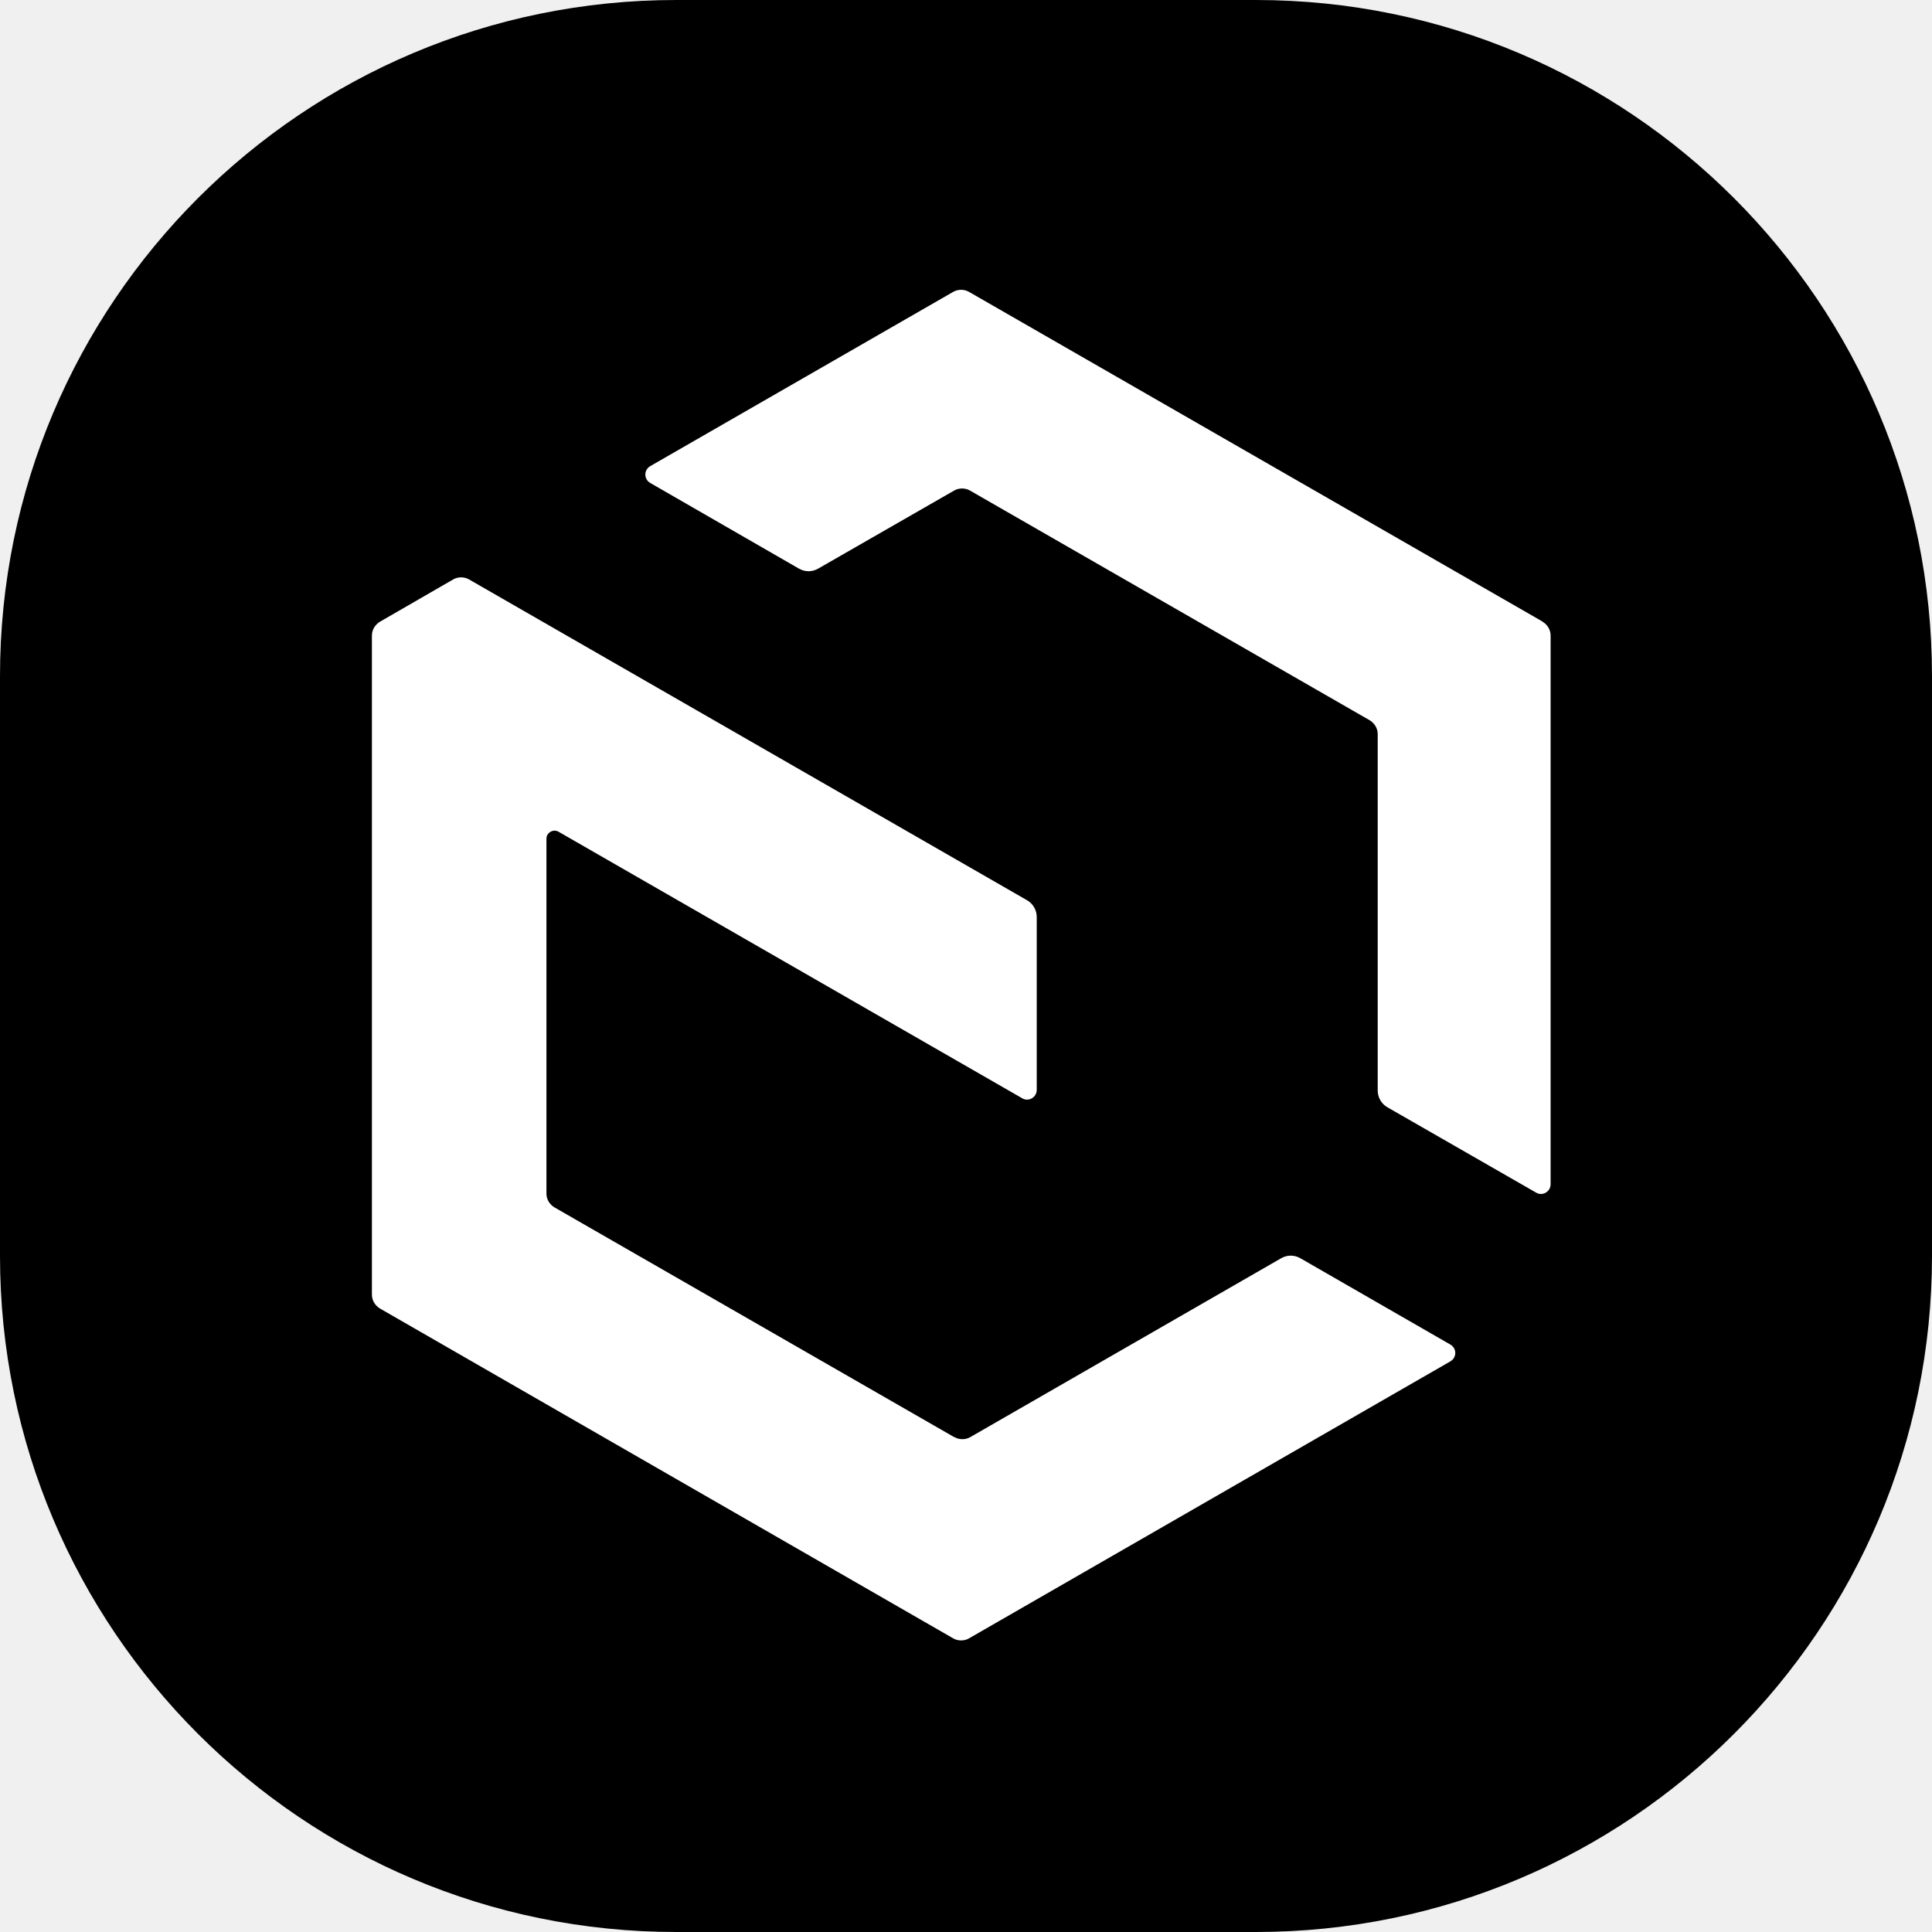
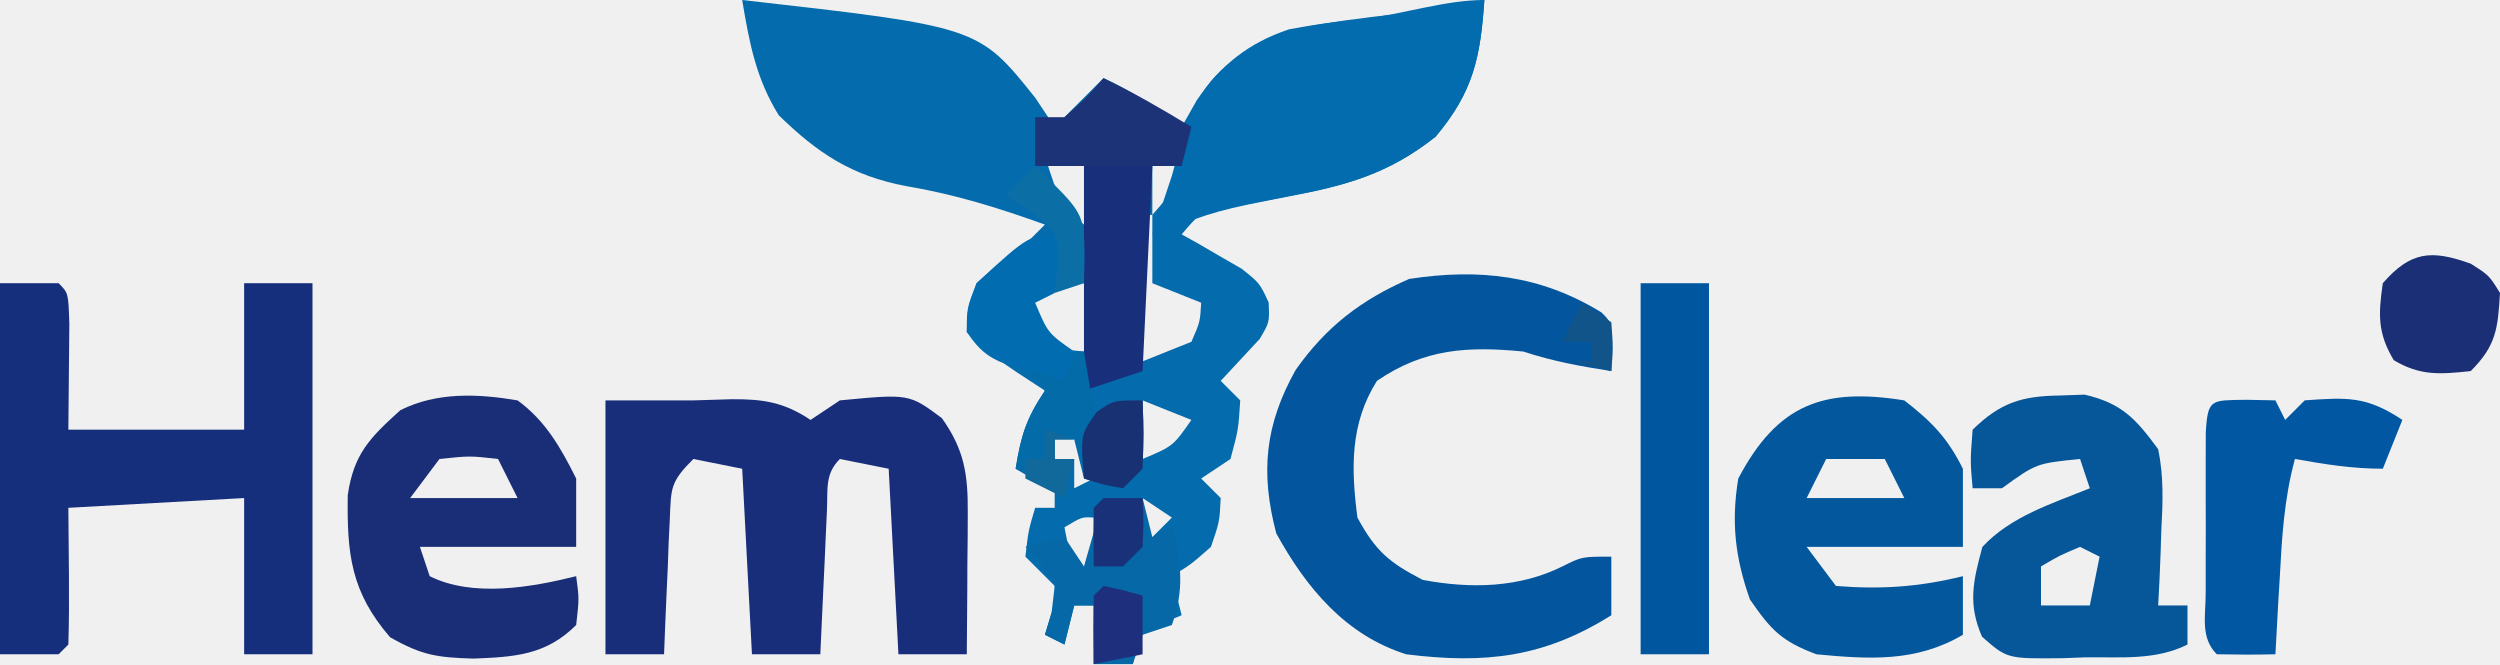
- <svg xmlns="http://www.w3.org/2000/svg" version="1.1" width="1000" height="1000">
-   <style>
-     #light-icon {
-       display: inline;
-     }
-     #dark-icon {
-       display: none;
-     }
- 
-     @media (prefers-color-scheme: dark) {
-       #light-icon {
-         display: none;
-       }
-       #dark-icon {
-         display: inline;
-       }
-     }
-   </style>
-   <g id="light-icon">
-     <svg version="1.1" width="1000" height="1000">
-       <g clip-path="url(#SvgjsClipPath1059)">
-         <rect width="1000" height="1000" fill="#000000" />
-         <g transform="matrix(5,0,0,5,192.5,150)">
-           <svg version="1.1" width="123" height="140">
-             <svg width="123" height="140" viewBox="0 0 123 140" fill="none">
-               <path d="M60.257 118.758L18.904 94.992C18.402 94.692 18.067 94.158 18.067 93.558V56.825C18.067 56.192 18.77 55.792 19.305 56.092L67.316 83.692C67.986 84.092 68.822 83.592 68.822 82.825V64.925C68.822 64.225 68.454 63.558 67.818 63.192L10.071 29.992C9.569 29.692 8.9 29.692 8.398 29.992L0.836 34.358C0.335 34.658 0 35.192 0 35.792V104.025C0 104.625 0.335 105.158 0.836 105.458L60.157 139.592C60.658 139.892 61.328 139.892 61.829 139.592L111.647 110.925C112.317 110.525 112.317 109.592 111.647 109.192L96.123 100.258C95.487 99.892 94.751 99.892 94.116 100.258L61.963 118.758C61.461 119.058 60.792 119.058 60.29 118.758H60.257Z" fill="white" />
-               <path d="M121.149 34.325L61.829 0.225C61.328 -0.075 60.658 -0.075 60.157 0.225L28.807 18.258C28.138 18.658 28.138 19.592 28.807 19.992L44.197 28.858C44.833 29.225 45.569 29.225 46.205 28.858L60.257 20.792C60.759 20.492 61.428 20.492 61.93 20.792L103.283 44.558C103.785 44.858 104.12 45.392 104.12 45.992V82.892C104.12 83.592 104.488 84.258 105.123 84.625L120.514 93.458C121.183 93.858 122.019 93.358 122.019 92.592V35.792C122.019 35.192 121.685 34.658 121.183 34.358L121.149 34.325Z" fill="white" />
-             </svg>
-           </svg>
-         </g>
-       </g>
-       <defs>
-         <clipPath id="SvgjsClipPath1059">
-           <rect width="1000" height="1000" x="0" y="0" rx="350" ry="350" />
-         </clipPath>
-       </defs>
-     </svg>
-   </g>
-   <g id="dark-icon">
-     <svg version="1.1" width="1000" height="1000">
-       <g clip-path="url(#SvgjsClipPath1060)">
-         <rect width="1000" height="1000" fill="#000000" />
-         <g transform="matrix(5,0,0,5,192.5,150)">
-           <svg version="1.1" width="123" height="140">
-             <svg width="123" height="140" viewBox="0 0 123 140" fill="none">
-               <path d="M60.257 118.758L18.904 94.992C18.402 94.692 18.067 94.158 18.067 93.558V56.825C18.067 56.192 18.77 55.792 19.305 56.092L67.316 83.692C67.986 84.092 68.822 83.592 68.822 82.825V64.925C68.822 64.225 68.454 63.558 67.818 63.192L10.071 29.992C9.569 29.692 8.9 29.692 8.398 29.992L0.836 34.358C0.335 34.658 0 35.192 0 35.792V104.025C0 104.625 0.335 105.158 0.836 105.458L60.157 139.592C60.658 139.892 61.328 139.892 61.829 139.592L111.647 110.925C112.317 110.525 112.317 109.592 111.647 109.192L96.123 100.258C95.487 99.892 94.751 99.892 94.116 100.258L61.963 118.758C61.461 119.058 60.792 119.058 60.29 118.758H60.257Z" fill="white" />
-               <path d="M121.149 34.325L61.829 0.225C61.328 -0.075 60.658 -0.075 60.157 0.225L28.807 18.258C28.138 18.658 28.138 19.592 28.807 19.992L44.197 28.858C44.833 29.225 45.569 29.225 46.205 28.858L60.257 20.792C60.759 20.492 61.428 20.492 61.93 20.792L103.283 44.558C103.785 44.858 104.12 45.392 104.12 45.992V82.892C104.12 83.592 104.488 84.258 105.123 84.625L120.514 93.458C121.183 93.858 122.019 93.358 122.019 92.592V35.792C122.019 35.192 121.685 34.658 121.183 34.358L121.149 34.325Z" fill="white" />
-             </svg>
-           </svg>
-         </g>
-       </g>
-       <defs>
-         <clipPath id="SvgjsClipPath1060">
-           <rect width="1000" height="1000" x="0" y="0" rx="350" ry="350" />
-         </clipPath>
-       </defs>
-     </svg>
-   </g>
+ <svg xmlns="http://www.w3.org/2000/svg" version="1.1" width="256" height="68">
+   <path d="M0 0 C24.19 2.74 24.19 2.74 30 10 C30.99 11.48 30.99 11.48 32 13 C33.65 11.35 35.3 9.7 37 8 C39.95 9.37 42.44 10.99 45 13 C45.52 12.09 46.03 11.19 46.56 10.25 C49.07 6.61 51.81 4.42 56 3 C59.83 2.31 63.61 1.81 67.48 1.39 C70.38 1.07 73.16 0.63 76 0 C75.6 5.84 74.89 9.38 71 14 C66.13 17.87 61.71 19.02 55.75 20.12 C54.14 20.43 52.53 20.75 50.92 21.07 C49.86 21.27 49.86 21.27 48.78 21.47 C46.77 21.92 46.77 21.92 45 24 C45.57 24.31 46.13 24.63 46.71 24.95 C47.45 25.38 48.18 25.81 48.94 26.25 C49.67 26.67 50.4 27.09 51.15 27.52 C53 29 53 29 53.91 30.97 C54 33 54 33 53 34.7 C51.67 36.14 50.33 37.57 49 39 C49.66 39.66 50.32 40.32 51 41 C50.81 44 50.81 44 50 47 C49.01 47.66 48.02 48.32 47 49 C47.66 49.66 48.32 50.32 49 51 C48.88 53.44 48.88 53.44 48 56 C45.94 57.81 45.94 57.81 44 59 C44.5 60.98 44.5 60.98 45 63 C44.36 63.27 43.72 63.54 43.06 63.81 C40.67 64.89 40.67 64.89 40 68 C38.68 68 37.36 68 36 68 C36 66.02 36 64.04 36 62 C35.34 62 34.68 62 34 62 C33.67 63.32 33.34 64.64 33 66 C32.01 65.5 32.01 65.5 31 65 C31.23 64.24 31.45 63.47 31.69 62.69 C31.79 61.8 31.89 60.91 32 60 C31.5 59.51 31.01 59.01 30.5 58.5 C30 58.01 29.51 57.51 29 57 C29.31 54.31 29.31 54.31 30 52 C30.66 52 31.32 52 32 52 C32 51.34 32 50.68 32 50 C30.68 49.34 29.36 48.68 28 48 C28.55 44.63 29.05 42.92 31 40 C30.05 39.38 29.1 38.76 28.12 38.12 C25 36 25 36 23 34 C23.06 31.62 23.06 31.62 24 29 C26.44 26.81 26.44 26.81 29 25 C29.66 24.34 30.32 23.68 31 23 C26.3 21.3 21.75 19.89 16.81 19.06 C11.25 18.01 7.8 15.75 3.75 11.81 C1.41 8.05 0.72 4.33 0 0 Z M31 16 C32.54 20.8 32.54 20.8 35 23 C35 21.02 35 19.04 35 17 C37.31 17 39.62 17 42 17 C42 18.65 42 20.3 42 22 C44.34 19.33 44.34 19.33 45 16 C40.38 16 35.76 16 31 16 Z M41 22 C41 26.95 41 31.9 41 37 C42.65 36.34 44.3 35.68 46 35 C46.89 32.96 46.89 32.96 47 31 C44.53 30.01 44.53 30.01 42 29 C42 26.69 42 24.38 42 22 C41.67 22 41.34 22 41 22 Z M29 31 C29.72 33.02 29.72 33.02 31 35 C33.05 35.81 33.05 35.81 35 36 C35 33.69 35 31.38 35 29 C32.54 29 31.15 29.85 29 31 Z M41 41 C41 42.98 41 44.96 41 47 C44.12 45.69 44.12 45.69 46 43 C43.53 42.01 43.53 42.01 41 41 Z M32 45 C32 45.66 32 46.32 32 47 C32.66 47 33.32 47 34 47 C34 47.99 34 48.98 34 50 C34.66 49.67 35.32 49.34 36 49 C35.67 47.35 35.34 45.7 35 44 C33.78 43.93 33.78 43.93 32 45 Z M41 51 C41 52.65 41 54.3 41 56 C41.99 55.01 42.98 54.02 44 53 C43.01 52.34 42.02 51.68 41 51 Z M33 54 C33.33 55.65 33.66 57.3 34 59 C34.66 58.67 35.32 58.34 36 58 C36 56.35 36 54.7 36 53 C34.78 52.93 34.78 52.93 33 54 Z " fill="#046BAC" transform="translate(76,0)" />
+   <path d="M0 0 C1.98 0 3.96 0 6 0 C7 1 7 1 7.1 4.16 C7.07 7.77 7.03 11.39 7 15 C12.94 15 18.88 15 25 15 C25 10.05 25 5.1 25 0 C27.31 0 29.62 0 32 0 C32 12.54 32 25.08 32 38 C29.69 38 27.38 38 25 38 C25 32.72 25 27.44 25 22 C19.06 22.33 13.12 22.66 7 23 C7.02 25.29 7.04 27.58 7.06 29.94 C7.08 32.29 7.07 34.65 7 37 C6.5 37.5 6.5 37.5 6 38 C4.02 38 2.04 38 0 38 C0 25.46 0 12.92 0 0 Z " fill="#162F7C" transform="translate(0,29)" />
+   <path d="M0 0 C3 0 6 0 9 0 C10.3 -0.04 11.6 -0.08 12.94 -0.12 C16.13 -0.14 18.28 0.18 21 2 C21.99 1.34 22.98 0.68 24 0 C31.09 -0.68 31.09 -0.68 34.44 1.81 C36.75 5.04 37.12 7.59 37.1 11.45 C37.09 12.3 37.09 13.14 37.09 14.02 C37.08 15.34 37.08 15.34 37.06 16.69 C37.06 17.58 37.05 18.47 37.05 19.39 C37.04 21.6 37.02 23.8 37 26 C34.69 26 32.38 26 30 26 C29.5 16.59 29.5 16.59 29 7 C26.53 6.51 26.53 6.51 24 6 C22.45 7.55 22.78 9.1 22.68 11.25 C22.64 12.11 22.6 12.96 22.56 13.84 C22.52 14.74 22.48 15.64 22.44 16.56 C22.39 17.46 22.35 18.37 22.31 19.29 C22.2 21.53 22.1 23.76 22 26 C19.69 26 17.38 26 15 26 C14.67 19.73 14.34 13.46 14 7 C12.35 6.67 10.7 6.34 9 6 C6.65 8.35 6.72 8.93 6.59 12.13 C6.55 12.94 6.51 13.74 6.47 14.57 C6.44 15.42 6.41 16.26 6.38 17.12 C6.34 17.97 6.3 18.82 6.26 19.7 C6.16 21.8 6.08 23.9 6 26 C4.02 26 2.04 26 0 26 C0 17.42 0 8.84 0 0 Z " fill="#182E7B" transform="translate(62,41)" />
+   <path d="M0 0 C1 1 1 1 1.06 3.56 C1.04 4.37 1.02 5.17 1 6 C-2.12 5.51 -5 5 -8 4 C-13.67 3.44 -18.16 3.69 -23 7 C-25.77 11.39 -25.65 15.97 -25 21 C-23.15 24.42 -21.75 25.61 -18.31 27.38 C-13.43 28.3 -8.42 28.22 -3.91 25.95 C-2 25 -2 25 1 25 C1 26.98 1 28.96 1 31 C-5.89 35.33 -11.93 36.01 -20 35 C-26.23 33.04 -30.24 28.19 -33.31 22.62 C-34.96 16.35 -34.46 11.49 -31.33 5.89 C-28.22 1.47 -24.62 -1.3 -19.69 -3.44 C-12.55 -4.53 -6.24 -3.84 0 0 Z " fill="#03569D" transform="translate(164,32)" />
+   <path d="M0 0 C-0.4 5.84 -1.11 9.38 -5 14 C-9.82 17.81 -14.17 19.01 -20.06 20.12 C-27.19 21.51 -27.19 21.51 -34 24 C-33.33 22 -32.67 20 -32 18 C-31.79 17.25 -31.59 16.51 -31.38 15.74 C-29.9 10.68 -28.69 7.86 -24 5 C-23.44 4.66 -22.89 4.32 -22.31 3.97 C-19.11 2.63 -15.86 2.32 -12.44 1.94 C-8.31 1.46 -4.04 0 0 0 Z " fill="#026CAE" transform="translate(152,0)" />
+   <path d="M0 0 C2.82 2.19 4.42 3.83 6 7 C6 9.64 6 12.28 6 15 C0.72 15 -4.56 15 -10 15 C-9.01 16.32 -8.02 17.64 -7 19 C-2.43 19.37 1.54 19.11 6 18 C6 19.98 6 21.96 6 24 C1.21 26.83 -3.6 26.51 -9 26 C-12.59 24.65 -13.65 23.51 -15.81 20.38 C-17.32 16.1 -17.74 12.48 -17 8 C-12.98 0.37 -8.26 -1.33 0 0 Z M-8 6 C-8.66 7.32 -9.32 8.64 -10 10 C-6.7 10 -3.4 10 0 10 C-0.66 8.68 -1.32 7.36 -2 6 C-3.98 6 -5.96 6 -8 6 Z " fill="#03579D" transform="translate(195,41)" />
+   <path d="M0 0 C2.87 2.1 4.41 4.83 6 8 C6 10.31 6 12.62 6 15 C0.72 15 -4.56 15 -10 15 C-9.67 15.99 -9.34 16.98 -9 18 C-4.62 20.19 1.37 19.16 6 18 C6.31 20.31 6.31 20.31 6 23 C2.9 26.1 -0.31 26.27 -4.5 26.44 C-8.2 26.33 -9.79 26.12 -13.06 24.25 C-17.07 19.6 -17.48 15.73 -17.39 9.7 C-16.78 5.48 -15.13 3.83 -12 1 C-8.27 -0.87 -4.05 -0.69 0 0 Z M-8 6 C-9.48 7.98 -9.48 7.98 -11 10 C-7.37 10 -3.74 10 0 10 C-0.66 8.68 -1.32 7.36 -2 6 C-4.87 5.67 -4.87 5.67 -8 6 Z " fill="#192E77" transform="translate(53,41)" />
+   <path d="M0 0 C0.83 -0.03 1.67 -0.06 2.53 -0.09 C6.34 0.8 7.76 2.37 10.06 5.5 C10.64 8.31 10.54 10.96 10.38 13.81 C10.35 14.55 10.33 15.29 10.31 16.06 C10.25 17.87 10.16 19.69 10.06 21.5 C11.05 21.5 12.04 21.5 13.06 21.5 C13.06 22.82 13.06 24.14 13.06 25.5 C9.79 27.14 6.22 26.77 2.62 26.81 C1.85 26.84 1.07 26.87 0.27 26.9 C-5.41 26.96 -5.41 26.96 -7.98 24.7 C-9.45 21.32 -8.89 19.01 -7.94 15.5 C-5.03 12.37 -0.84 11.08 3.06 9.5 C2.73 8.51 2.4 7.52 2.06 6.5 C-2.42 6.95 -2.42 6.95 -5.94 9.5 C-6.93 9.5 -7.92 9.5 -8.94 9.5 C-9.19 6.69 -9.19 6.69 -8.94 3.5 C-6.1 0.73 -3.92 0.05 0 0 Z M2.06 15.5 C-0.05 16.39 -0.05 16.39 -1.94 17.5 C-1.94 18.82 -1.94 20.14 -1.94 21.5 C-0.29 21.5 1.36 21.5 3.06 21.5 C3.39 19.85 3.72 18.2 4.06 16.5 C3.4 16.17 2.74 15.84 2.06 15.5 Z " fill="#06569A" transform="translate(210.9375,40.5)" />
+   <path d="M0 0 C2.31 0 4.62 0 7 0 C7 12.54 7 25.08 7 38 C4.69 38 2.38 38 0 38 C0 25.46 0 12.92 0 0 Z " fill="#01579F" transform="translate(168,29)" />
+   <path d="M0 0 C1.45 0.03 1.45 0.03 2.94 0.06 C3.27 0.72 3.6 1.38 3.94 2.06 C4.6 1.4 5.26 0.74 5.94 0.06 C10.27 -0.25 12.26 -0.39 15.94 2.06 C15.28 3.71 14.62 5.36 13.94 7.06 C10.83 7.06 8 6.61 4.94 6.06 C3.83 10.12 3.6 14.13 3.38 18.31 C3.33 19.06 3.29 19.8 3.24 20.57 C3.14 22.4 3.04 24.23 2.94 26.06 C0.94 26.11 -1.06 26.1 -3.06 26.06 C-4.78 24.35 -4.19 22.09 -4.2 19.75 C-4.2 18.67 -4.2 17.6 -4.2 16.49 C-4.19 14.79 -4.19 14.79 -4.19 13.06 C-4.19 11.93 -4.2 10.8 -4.2 9.63 C-4.2 8.56 -4.2 7.48 -4.2 6.38 C-4.19 5.38 -4.19 4.39 -4.19 3.36 C-3.99 -0.18 -3.62 0.07 0 0 Z " fill="#0157A1" transform="translate(230.0625,40.9375)" />
+   <path d="M0 0 C1.32 0 2.64 0 4 0 C4.33 1.32 4.66 2.64 5 4 C5.66 3.67 6.32 3.34 7 3 C7.98 6.68 8.3 9.35 7 13 C6.01 13.33 5.02 13.66 4 14 C3.67 14.99 3.34 15.98 3 17 C1.68 17 0.36 17 -1 17 C-1 15.02 -1 13.04 -1 11 C-1.66 11 -2.32 11 -3 11 C-3.33 12.32 -3.66 13.64 -4 15 C-4.66 14.67 -5.32 14.34 -6 14 C-5.77 13.26 -5.55 12.52 -5.31 11.75 C-4.71 8.94 -4.71 8.94 -6.44 6.69 C-6.95 6.13 -7.47 5.57 -8 5 C-6.68 4.67 -5.36 4.34 -4 4 C-3.01 5.48 -3.01 5.48 -2 7 C-1.34 4.69 -0.68 2.38 0 0 Z " fill="#0668A6" transform="translate(113,51)" />
+   <path d="M0 0 C2.31 0 4.62 0 7 0 C6.67 6.93 6.34 13.86 6 21 C4.02 21.66 2.04 22.32 0 23 C0 15.41 0 7.82 0 0 Z " fill="#182F7B" transform="translate(111,17)" />
+   <path d="M0 0 C1.88 1.19 1.88 1.19 3 3 C2.78 6.65 2.62 8.38 0 11 C-3.1 11.33 -5.16 11.51 -7.88 9.88 C-9.55 7.09 -9.46 5.18 -9 2 C-6.13 -1.29 -4.02 -1.44 0 0 Z M-1 4 C0 6 0 6 0 6 Z " fill="#1A2F75" transform="translate(253,27)" />
+   <path d="M0 0 C0.33 0 0.66 0 1 0 C1.33 1.98 1.66 3.96 2 6 C3.65 5.67 5.3 5.34 7 5 C7.12 8.38 7.12 8.38 7 12 C6.34 12.66 5.68 13.32 5 14 C2.88 13.62 2.88 13.62 1 13 C0.67 11.68 0.34 10.36 0 9 C-0.66 9 -1.32 9 -2 9 C-2 9.66 -2 10.32 -2 11 C-1.34 11 -0.68 11 0 11 C-0.33 12.32 -0.66 13.64 -1 15 C-2.65 14.01 -4.3 13.02 -6 12 C-5.45 8.63 -4.95 6.92 -3 4 C-3.66 3.34 -4.32 2.68 -5 2 C-3.68 2 -2.36 2 -1 2 C-0.67 1.34 -0.34 0.68 0 0 Z " fill="#046BA9" transform="translate(110,36)" />
+   <path d="M0 0 C-0.38 2.94 -0.38 2.94 -1 6 C-1.99 6.5 -1.99 6.5 -3 7 C-1.69 10.12 -1.69 10.12 1 12 C0.67 12.99 0.34 13.98 0 15 C-0.99 14.67 -1.98 14.34 -3 14 C-3.66 13.88 -4.32 13.75 -5 13.62 C-7.48 12.85 -8.54 12.15 -10 10 C-10 7.56 -10 7.56 -9 5 C-3.58 0 -3.58 0 0 0 Z " fill="#026CB1" transform="translate(109,24)" />
+   <path d="M0 0 C3.11 1.5 6.05 3.2 9 5 C8.67 6.32 8.34 7.64 8 9 C3.05 9 -1.9 9 -7 9 C-7 7.35 -7 5.7 -7 4 C-6.01 4 -5.02 4 -4 4 C-1.81 2.06 -1.81 2.06 0 0 Z " fill="#1C3378" transform="translate(113,8)" />
+   <path d="M0 0 C0.12 3.38 0.12 3.38 0 7 C-0.66 7.66 -1.32 8.32 -2 9 C-4.12 8.62 -4.12 8.62 -6 8 C-6.36 3.5 -6.36 3.5 -4.69 1.19 C-3 0 -3 0 0 0 Z " fill="#183172" transform="translate(117,41)" />
+   <path d="M0 0 C2.06 0.44 2.06 0.44 4 1 C4 2.98 4 4.96 4 7 C2.35 7.33 0.7 7.66 -1 8 C-1.04 5.67 -1.04 3.33 -1 1 C-0.67 0.67 -0.34 0.34 0 0 Z " fill="#1E2F7D" transform="translate(113,60)" />
+   <path d="M0 0 C4.98 4.82 4.98 4.82 5.06 9.12 C5.04 10.07 5.02 11.02 5 12 C4.01 12.33 3.02 12.66 2 13 C2.1 12.09 2.21 11.19 2.31 10.25 C2.34 6.8 2.34 6.8 -0.5 4.62 C-1.33 4.09 -2.15 3.55 -3 3 C-2.01 2.01 -1.02 1.02 0 0 Z " fill="#0B6FA5" transform="translate(106,17)" />
+   <path d="M0 0 C1.32 0 2.64 0 4 0 C4.12 2.38 4.12 2.38 4 5 C3.34 5.66 2.68 6.32 2 7 C1.01 7 0.02 7 -1 7 C-1.04 5 -1.04 3 -1 1 C-0.67 0.67 -0.34 0.34 0 0 Z " fill="#193179" transform="translate(113,51)" />
+   <path d="M0 0 C0.99 0.66 1.98 1.32 3 2 C3.19 4.62 3.19 4.62 3 7 C1.68 6.67 0.36 6.34 -1 6 C-0.34 6 0.32 6 1 6 C1 5.34 1 4.68 1 4 C0.01 4 -0.98 4 -2 4 C-1.34 2.68 -0.68 1.36 0 0 Z " fill="#105489" transform="translate(162,31)" />
+   <path d="M0 0 C0.99 0.33 1.98 0.66 3 1 C2.34 1 1.68 1 1 1 C1 1.66 1 2.32 1 3 C1.66 3 2.32 3 3 3 C2.67 4.32 2.34 5.64 2 7 C0.68 6.34 -0.64 5.68 -2 5 C-2 4.34 -2 3.68 -2 3 C-1.34 3 -0.68 3 0 3 C0 2.01 0 1.02 0 0 Z " fill="#10699A" transform="translate(107,44)" />
</svg>
